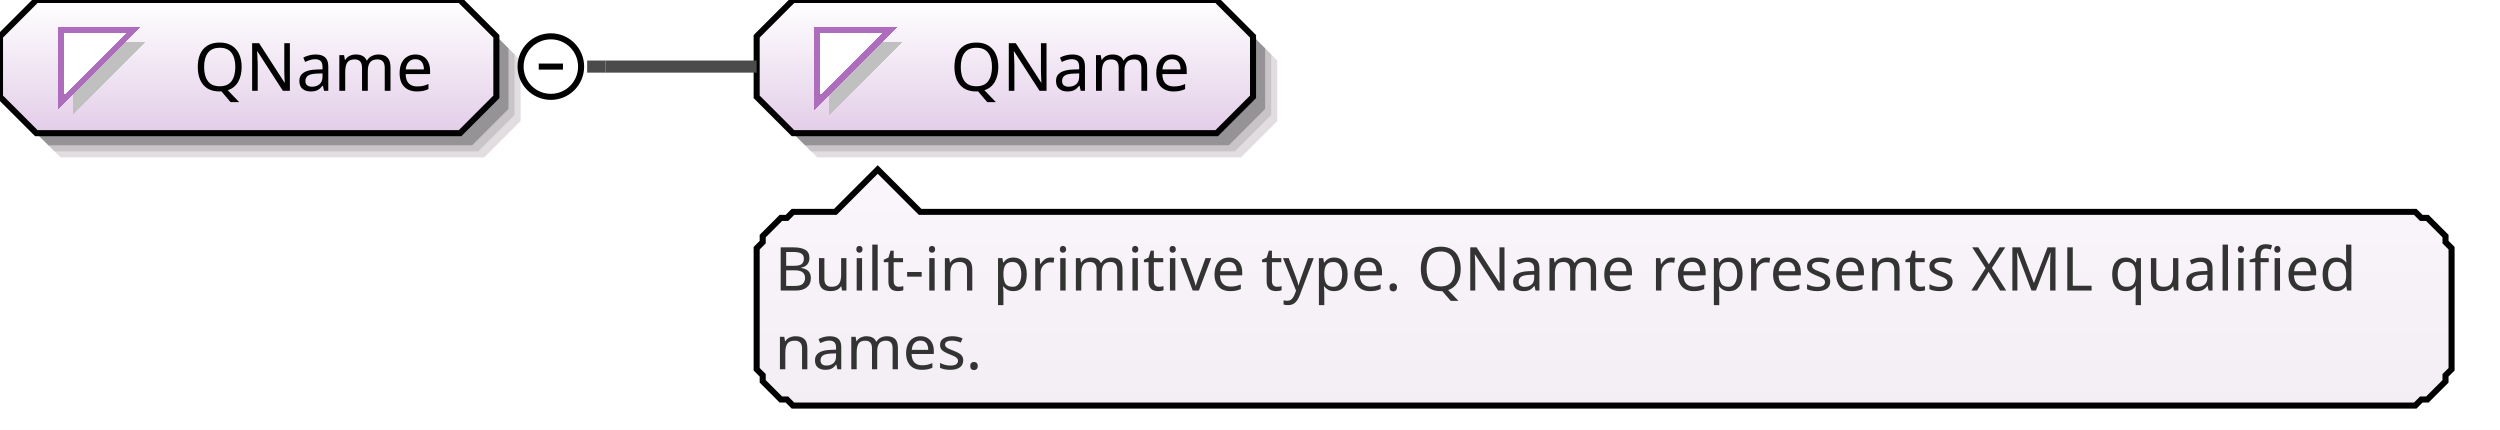
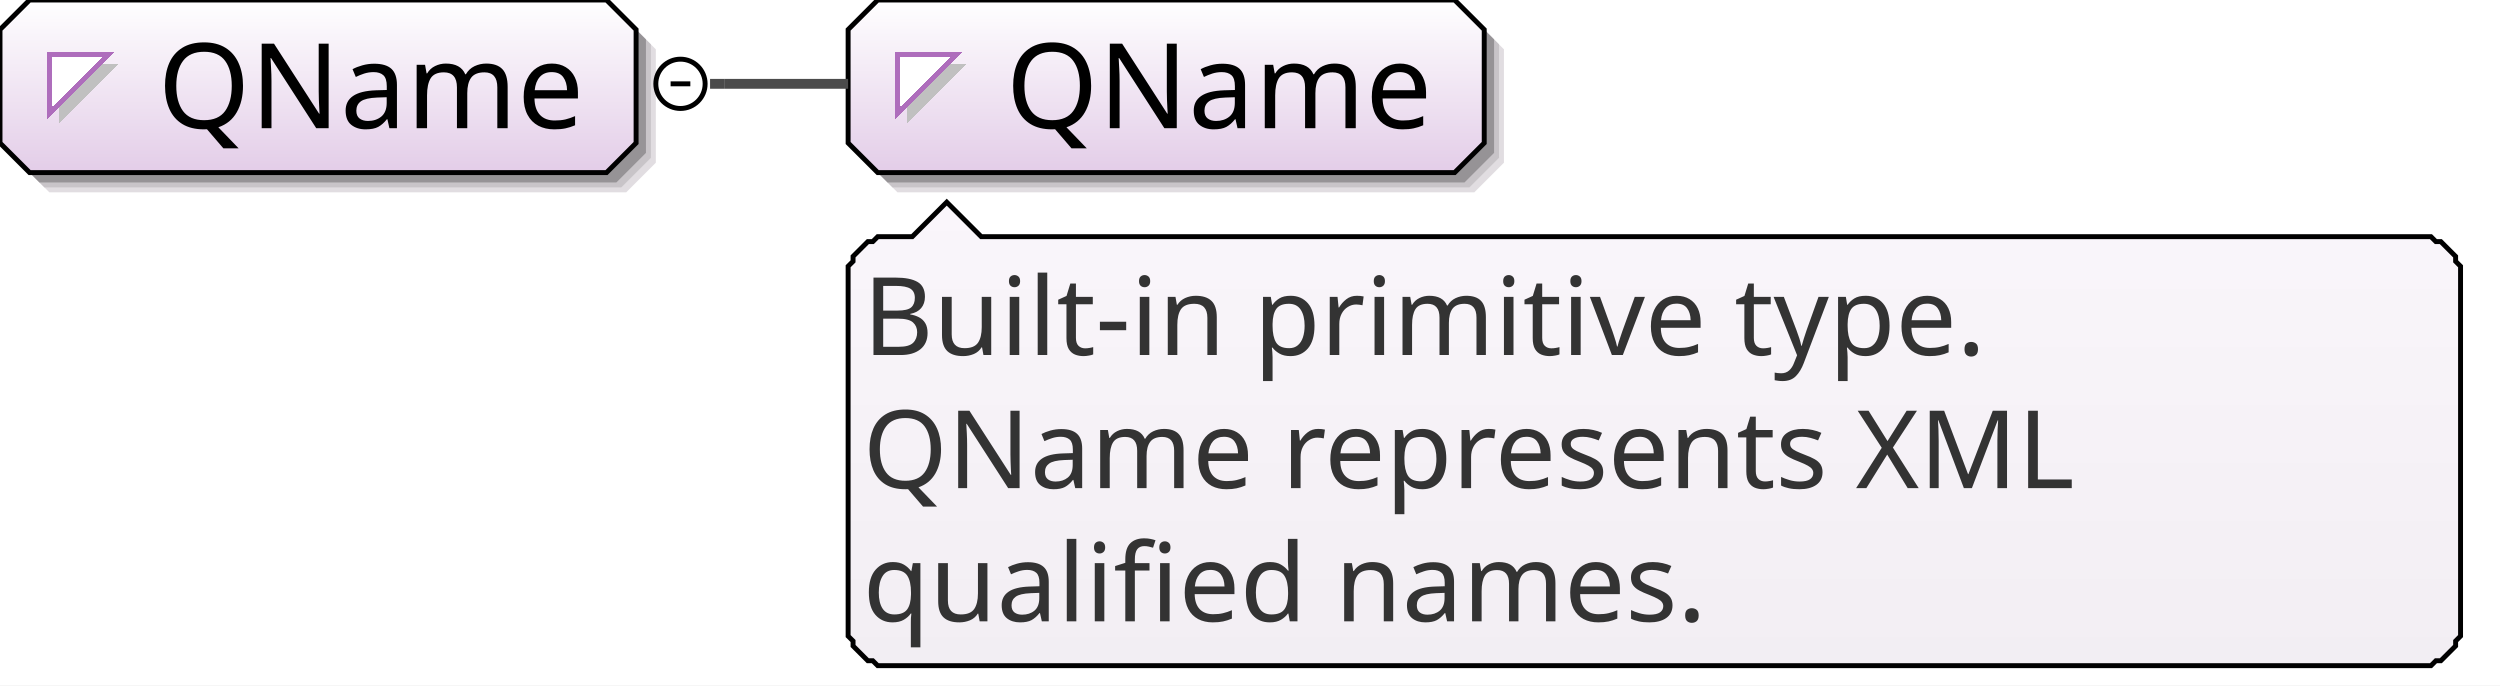
- <svg xmlns="http://www.w3.org/2000/svg" color-interpolation="auto" color-rendering="auto" fill="black" fill-opacity="1" font-family="'Dialog'" font-size="12px" font-style="normal" font-weight="normal" height="71" image-rendering="auto" shape-rendering="auto" stroke="black" stroke-dasharray="none" stroke-dashoffset="0" stroke-linecap="square" stroke-linejoin="miter" stroke-miterlimit="10" stroke-opacity="1" stroke-width="1" text-rendering="auto" width="413">
+ <svg xmlns="http://www.w3.org/2000/svg" color-interpolation="auto" color-rendering="auto" fill="black" fill-opacity="1" font-family="'Dialog'" font-size="12px" font-style="normal" font-weight="normal" height="139" image-rendering="auto" shape-rendering="auto" stroke="black" stroke-dasharray="none" stroke-dashoffset="0" stroke-linecap="square" stroke-linejoin="miter" stroke-miterlimit="10" stroke-opacity="1" stroke-width="1" text-rendering="auto" width="507">
  <defs id="genericDefs" />
  <g>
    <defs id="defs1">
-       <linearGradient gradientUnits="userSpaceOnUse" id="linearGradient1" spreadMethod="pad" x1="0" x2="0" y1="0" y2="22">
+       <linearGradient gradientUnits="userSpaceOnUse" id="linearGradient1" spreadMethod="pad" x1="0" x2="0" y1="0" y2="35">
        <stop offset="0%" stop-color="white" stop-opacity="1" />
        <stop offset="100%" stop-color="rgb(227,205,232)" stop-opacity="1" />
      </linearGradient>
-       <linearGradient gradientUnits="userSpaceOnUse" id="linearGradient2" spreadMethod="pad" x1="125" x2="125" y1="0" y2="22">
+       <linearGradient gradientUnits="userSpaceOnUse" id="linearGradient2" spreadMethod="pad" x1="172" x2="172" y1="0" y2="35">
        <stop offset="0%" stop-color="white" stop-opacity="1" />
        <stop offset="100%" stop-color="rgb(227,205,232)" stop-opacity="1" />
      </linearGradient>
-       <linearGradient gradientUnits="userSpaceOnUse" id="linearGradient3" spreadMethod="pad" x1="125" x2="125" y1="28" y2="67">
+       <linearGradient gradientUnits="userSpaceOnUse" id="linearGradient3" spreadMethod="pad" x1="172" x2="172" y1="41" y2="135">
        <stop offset="0%" stop-color="rgb(250,246,251)" stop-opacity="1" />
        <stop offset="100%" stop-color="rgb(242,238,243)" stop-opacity="1" />
      </linearGradient>
      <clipPath clipPathUnits="userSpaceOnUse" id="clipPath1">
-         <path d="M0 0 L413 0 L413 71 L0 71 L0 0 Z" />
+         <path d="M0 0 L507 0 L507 139 L0 139 L0 0 Z" />
      </clipPath>
    </defs>
    <g fill="white" stroke="white">
-       <rect clip-path="url(#clipPath1)" height="71" stroke="none" width="413" x="0" y="0" />
+       <rect clip-path="url(#clipPath1)" height="139" stroke="none" width="507" x="0" y="0" />
    </g>
-     <g fill="rgb(225,221,225)" font-family="sans-serif" font-size="11px" stroke="rgb(225,221,225)" text-rendering="optimizeLegibility">
-       <polygon clip-path="url(#clipPath1)" points=" 4 10 4 20 10 26 80 26 86 20 86 10 80 4 10 4" stroke="none" />
-       <polygon clip-path="url(#clipPath1)" fill="rgb(200,196,200)" points=" 3 9 3 19 9 25 79 25 85 19 85 9 79 3 9 3" stroke="none" />
-       <polygon clip-path="url(#clipPath1)" fill="rgb(150,147,150)" points=" 2 8 2 18 8 24 78 24 84 18 84 8 78 2 8 2" stroke="none" />
+     <g fill="rgb(225,221,225)" font-family="sans-serif" font-size="24px" stroke="rgb(225,221,225)" text-rendering="optimizeLegibility">
+       <polygon clip-path="url(#clipPath1)" points=" 4 10 4 33 10 39 127 39 133 33 133 10 127 4 10 4" stroke="none" />
+       <polygon clip-path="url(#clipPath1)" fill="rgb(200,196,200)" points=" 3 9 3 32 9 38 126 38 132 32 132 9 126 3 9 3" stroke="none" />
+       <polygon clip-path="url(#clipPath1)" fill="rgb(150,147,150)" points=" 2 8 2 31 8 37 125 37 131 31 131 8 125 2 8 2" stroke="none" />
    </g>
-     <g fill="url(#linearGradient1)" font-family="sans-serif" font-size="11px" shape-rendering="crispEdges" stroke="url(#linearGradient1)" text-rendering="geometricPrecision">
-       <polygon clip-path="url(#clipPath1)" points=" 0 6 0 16 6 22 76 22 82 16 82 6 76 0 6 0" stroke="none" />
+     <g fill="url(#linearGradient1)" font-family="sans-serif" font-size="24px" shape-rendering="crispEdges" stroke="url(#linearGradient1)" text-rendering="geometricPrecision">
+       <polygon clip-path="url(#clipPath1)" points=" 0 6 0 29 6 35 123 35 129 29 129 6 123 0 6 0" stroke="none" />
    </g>
-     <g font-family="sans-serif" font-size="11px" stroke-linecap="butt" text-rendering="optimizeLegibility">
-       <polygon clip-path="url(#clipPath1)" fill="none" points=" 0 6 0 16 6 22 76 22 82 16 82 6 76 0 6 0" />
+     <g font-family="sans-serif" font-size="24px" stroke-linecap="butt" text-rendering="optimizeLegibility">
+       <polygon clip-path="url(#clipPath1)" fill="none" points=" 0 6 0 29 6 35 123 35 129 29 129 6 123 0 6 0" />
    </g>
-     <g fill="silver" font-family="sans-serif" font-size="11px" shape-rendering="crispEdges" stroke="silver" stroke-linecap="butt" text-rendering="geometricPrecision">
-       <polygon clip-path="url(#clipPath1)" points=" 12 7 24 7 12 19" stroke="none" />
-       <polygon clip-path="url(#clipPath1)" fill="white" points=" 10 5 22 5 10 17" stroke="none" />
-       <polygon clip-path="url(#clipPath1)" fill="none" points=" 10 5 22 5 10 17" stroke="rgb(174,109,188)" />
-       <text clip-path="url(#clipPath1)" fill="black" stroke="none" x="32" xml:space="preserve" y="15">QName</text>
+     <g fill="silver" font-family="sans-serif" font-size="24px" shape-rendering="crispEdges" stroke="silver" stroke-linecap="butt" text-rendering="geometricPrecision">
+       <polygon clip-path="url(#clipPath1)" points=" 12 13 24 13 12 25" stroke="none" />
+       <polygon clip-path="url(#clipPath1)" fill="white" points=" 10 11 22 11 10 23" stroke="none" />
+       <polygon clip-path="url(#clipPath1)" fill="none" points=" 10 11 22 11 10 23" stroke="rgb(174,109,188)" />
+       <text clip-path="url(#clipPath1)" fill="black" stroke="none" x="32" xml:space="preserve" y="26">QName</text>
    </g>
-     <g font-family="sans-serif" font-size="11px" stroke-linecap="butt" text-rendering="optimizeLegibility">
-       <circle clip-path="url(#clipPath1)" cx="91" cy="11" fill="none" r="5" />
-       <line clip-path="url(#clipPath1)" fill="none" x1="89" x2="93" y1="11" y2="11" />
-       <polygon clip-path="url(#clipPath1)" fill="rgb(225,221,225)" points=" 129 10 129 20 135 26 205 26 211 20 211 10 205 4 135 4" stroke="none" />
-       <polygon clip-path="url(#clipPath1)" fill="rgb(200,196,200)" points=" 128 9 128 19 134 25 204 25 210 19 210 9 204 3 134 3" stroke="none" />
-       <polygon clip-path="url(#clipPath1)" fill="rgb(150,147,150)" points=" 127 8 127 18 133 24 203 24 209 18 209 8 203 2 133 2" stroke="none" />
+     <g font-family="sans-serif" font-size="24px" stroke-linecap="butt" text-rendering="optimizeLegibility">
+       <circle clip-path="url(#clipPath1)" cx="138" cy="17" fill="none" r="5" />
+       <line clip-path="url(#clipPath1)" fill="none" x1="136" x2="140" y1="17" y2="17" />
+       <polygon clip-path="url(#clipPath1)" fill="rgb(225,221,225)" points=" 176 10 176 33 182 39 299 39 305 33 305 10 299 4 182 4" stroke="none" />
+       <polygon clip-path="url(#clipPath1)" fill="rgb(200,196,200)" points=" 175 9 175 32 181 38 298 38 304 32 304 9 298 3 181 3" stroke="none" />
+       <polygon clip-path="url(#clipPath1)" fill="rgb(150,147,150)" points=" 174 8 174 31 180 37 297 37 303 31 303 8 297 2 180 2" stroke="none" />
    </g>
-     <g fill="url(#linearGradient2)" font-family="sans-serif" font-size="11px" shape-rendering="crispEdges" stroke="url(#linearGradient2)" stroke-linecap="butt" text-rendering="geometricPrecision">
-       <polygon clip-path="url(#clipPath1)" points=" 125 6 125 16 131 22 201 22 207 16 207 6 201 0 131 0" stroke="none" />
+     <g fill="url(#linearGradient2)" font-family="sans-serif" font-size="24px" shape-rendering="crispEdges" stroke="url(#linearGradient2)" stroke-linecap="butt" text-rendering="geometricPrecision">
+       <polygon clip-path="url(#clipPath1)" points=" 172 6 172 29 178 35 295 35 301 29 301 6 295 0 178 0" stroke="none" />
    </g>
-     <g font-family="sans-serif" font-size="11px" stroke-linecap="butt" text-rendering="optimizeLegibility">
-       <polygon clip-path="url(#clipPath1)" fill="none" points=" 125 6 125 16 131 22 201 22 207 16 207 6 201 0 131 0" />
+     <g font-family="sans-serif" font-size="24px" stroke-linecap="butt" text-rendering="optimizeLegibility">
+       <polygon clip-path="url(#clipPath1)" fill="none" points=" 172 6 172 29 178 35 295 35 301 29 301 6 295 0 178 0" />
    </g>
-     <g fill="silver" font-family="sans-serif" font-size="11px" shape-rendering="crispEdges" stroke="silver" stroke-linecap="butt" text-rendering="geometricPrecision">
-       <polygon clip-path="url(#clipPath1)" points=" 137 7 149 7 137 19" stroke="none" />
-       <polygon clip-path="url(#clipPath1)" fill="white" points=" 135 5 147 5 135 17" stroke="none" />
-       <polygon clip-path="url(#clipPath1)" fill="none" points=" 135 5 147 5 135 17" stroke="rgb(174,109,188)" />
-       <text clip-path="url(#clipPath1)" fill="black" stroke="none" x="157" xml:space="preserve" y="15">QName</text>
-       <polygon clip-path="url(#clipPath1)" fill="url(#linearGradient3)" points=" 125 41 126 40 126 39 127 38 128 37 129 36 130 36 131 35 138 35 145 28 152 35 399 35 400 36 401 36 402 37 403 38 404 39 404 40 405 41 405 61 404 62 404 63 403 64 402 65 401 66 400 66 399 67 131 67 130 66 129 66 128 65 127 64 126 63 126 62 125 61" stroke="none" />
+     <g fill="silver" font-family="sans-serif" font-size="24px" shape-rendering="crispEdges" stroke="silver" stroke-linecap="butt" text-rendering="geometricPrecision">
+       <polygon clip-path="url(#clipPath1)" points=" 184 13 196 13 184 25" stroke="none" />
+       <polygon clip-path="url(#clipPath1)" fill="white" points=" 182 11 194 11 182 23" stroke="none" />
+       <polygon clip-path="url(#clipPath1)" fill="none" points=" 182 11 194 11 182 23" stroke="rgb(174,109,188)" />
+       <text clip-path="url(#clipPath1)" fill="black" stroke="none" x="204" xml:space="preserve" y="26">QName</text>
+       <polygon clip-path="url(#clipPath1)" fill="url(#linearGradient3)" points=" 172 54 173 53 173 52 174 51 175 50 176 49 177 49 178 48 185 48 192 41 199 48 493 48 494 49 495 49 496 50 497 51 498 52 498 53 499 54 499 129 498 130 498 131 497 132 496 133 495 134 494 134 493 135 178 135 177 134 176 134 175 133 174 132 173 131 173 130 172 129" stroke="none" />
    </g>
-     <g font-family="sans-serif" font-size="11px" stroke-linecap="butt" text-rendering="optimizeLegibility">
-       <polygon clip-path="url(#clipPath1)" fill="none" points=" 125 41 126 40 126 39 127 38 128 37 129 36 130 36 131 35 138 35 145 28 152 35 399 35 400 36 401 36 402 37 403 38 404 39 404 40 405 41 405 61 404 62 404 63 403 64 402 65 401 66 400 66 399 67 131 67 130 66 129 66 128 65 127 64 126 63 126 62 125 61" />
+     <g font-family="sans-serif" font-size="24px" stroke-linecap="butt" text-rendering="optimizeLegibility">
+       <polygon clip-path="url(#clipPath1)" fill="none" points=" 172 54 173 53 173 52 174 51 175 50 176 49 177 49 178 48 185 48 192 41 199 48 493 48 494 49 495 49 496 50 497 51 498 52 498 53 499 54 499 129 498 130 498 131 497 132 496 133 495 134 494 134 493 135 178 135 177 134 176 134 175 133 174 132 173 131 173 130 172 129" />
    </g>
-     <g fill="rgb(51,51,51)" font-family="sans-serif" font-size="10px" shape-rendering="crispEdges" stroke="rgb(51,51,51)" stroke-linecap="butt" text-rendering="geometricPrecision">
-       <text clip-path="url(#clipPath1)" stroke="none" x="128" xml:space="preserve" y="48">Built-in primitive type. QName represents XML qualified </text>
-       <text clip-path="url(#clipPath1)" stroke="none" x="128" xml:space="preserve" y="61">names.</text>
+     <g fill="rgb(51,51,51)" font-family="sans-serif" font-size="22px" shape-rendering="crispEdges" stroke="rgb(51,51,51)" stroke-linecap="butt" text-rendering="geometricPrecision">
+       <text clip-path="url(#clipPath1)" stroke="none" x="175" xml:space="preserve" y="72">Built-in primitive type. </text>
+       <text clip-path="url(#clipPath1)" stroke="none" x="175" xml:space="preserve" y="99">QName represents XML </text>
+       <text clip-path="url(#clipPath1)" stroke="none" x="175" xml:space="preserve" y="126">qualified names.</text>
    </g>
-     <g fill="rgb(75,75,75)" font-family="sans-serif" font-size="11px" stroke="rgb(75,75,75)" stroke-linecap="butt" stroke-width="2" text-rendering="optimizeLegibility">
-       <line clip-path="url(#clipPath1)" fill="none" x1="97" x2="100" y1="11" y2="11" />
-       <line clip-path="url(#clipPath1)" fill="none" x1="100" x2="100" y1="11" y2="11" />
-       <line clip-path="url(#clipPath1)" fill="none" x1="100" x2="125" y1="11" y2="11" />
+     <g fill="rgb(75,75,75)" font-family="sans-serif" font-size="24px" stroke="rgb(75,75,75)" stroke-linecap="butt" stroke-width="2" text-rendering="optimizeLegibility">
+       <line clip-path="url(#clipPath1)" fill="none" x1="144" x2="147" y1="17" y2="17" />
+       <line clip-path="url(#clipPath1)" fill="none" x1="147" x2="147" y1="17" y2="17" />
+       <line clip-path="url(#clipPath1)" fill="none" x1="147" x2="172" y1="17" y2="17" />
    </g>
  </g>
</svg>
